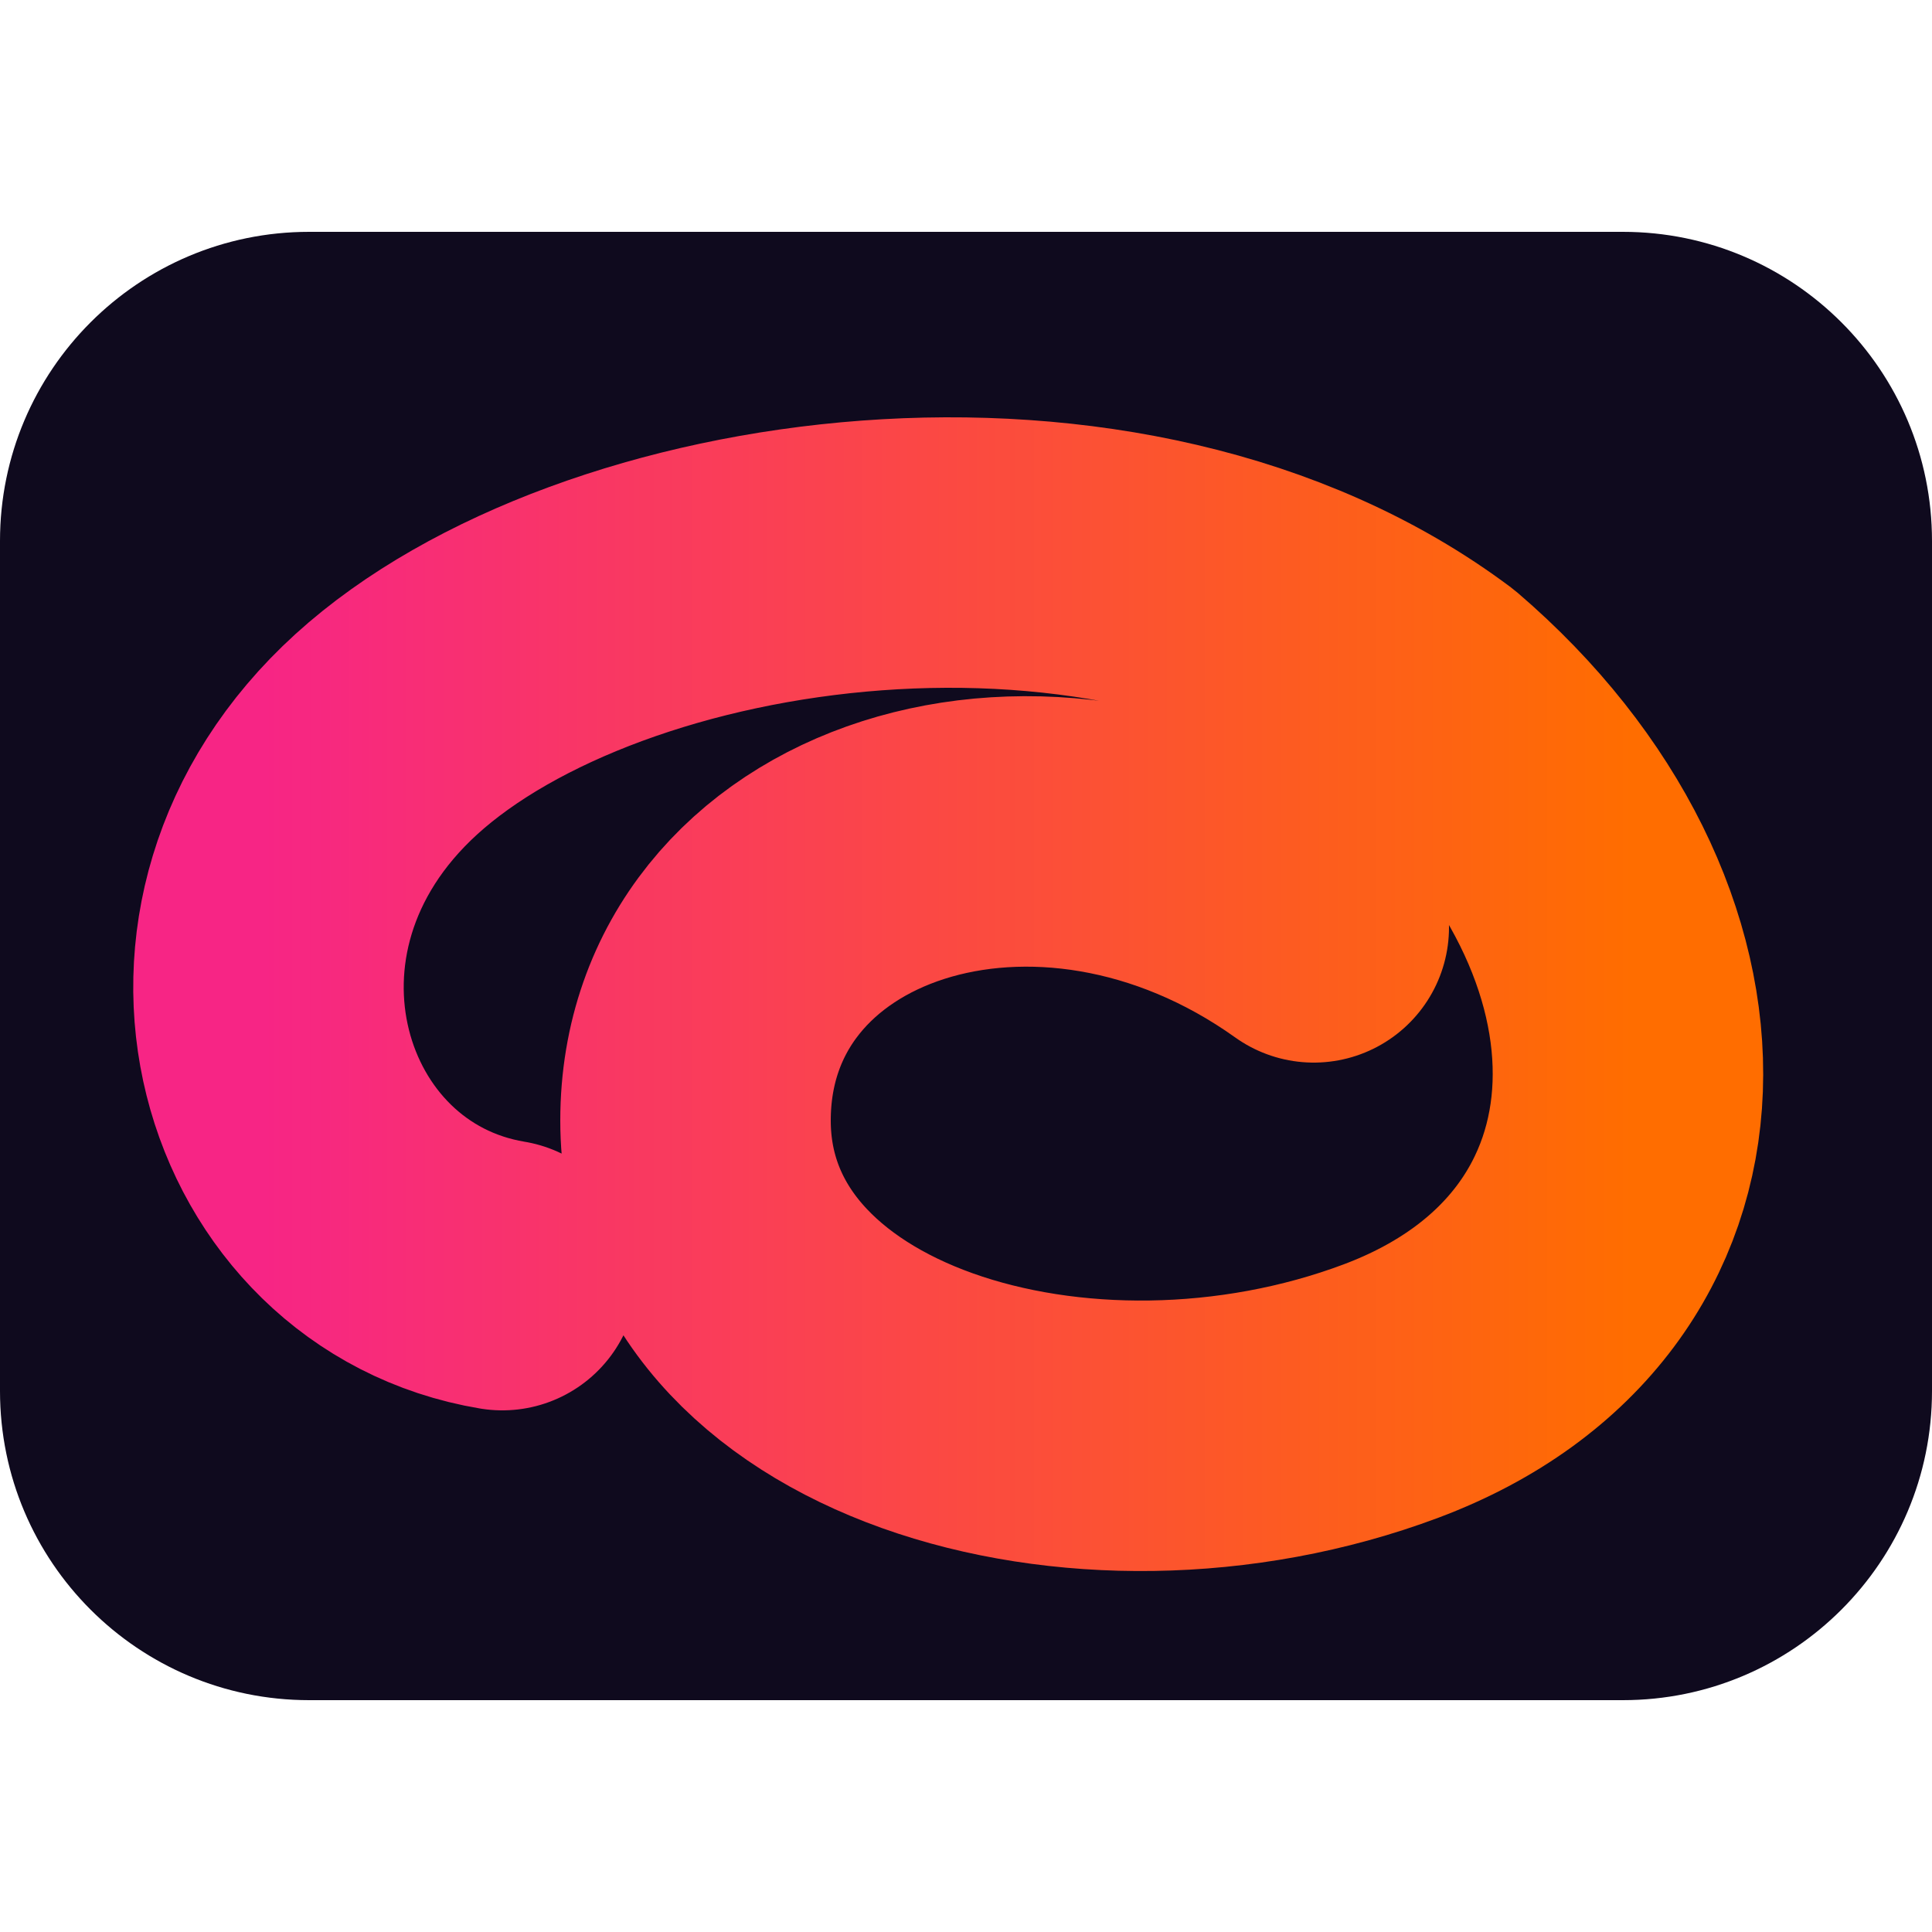
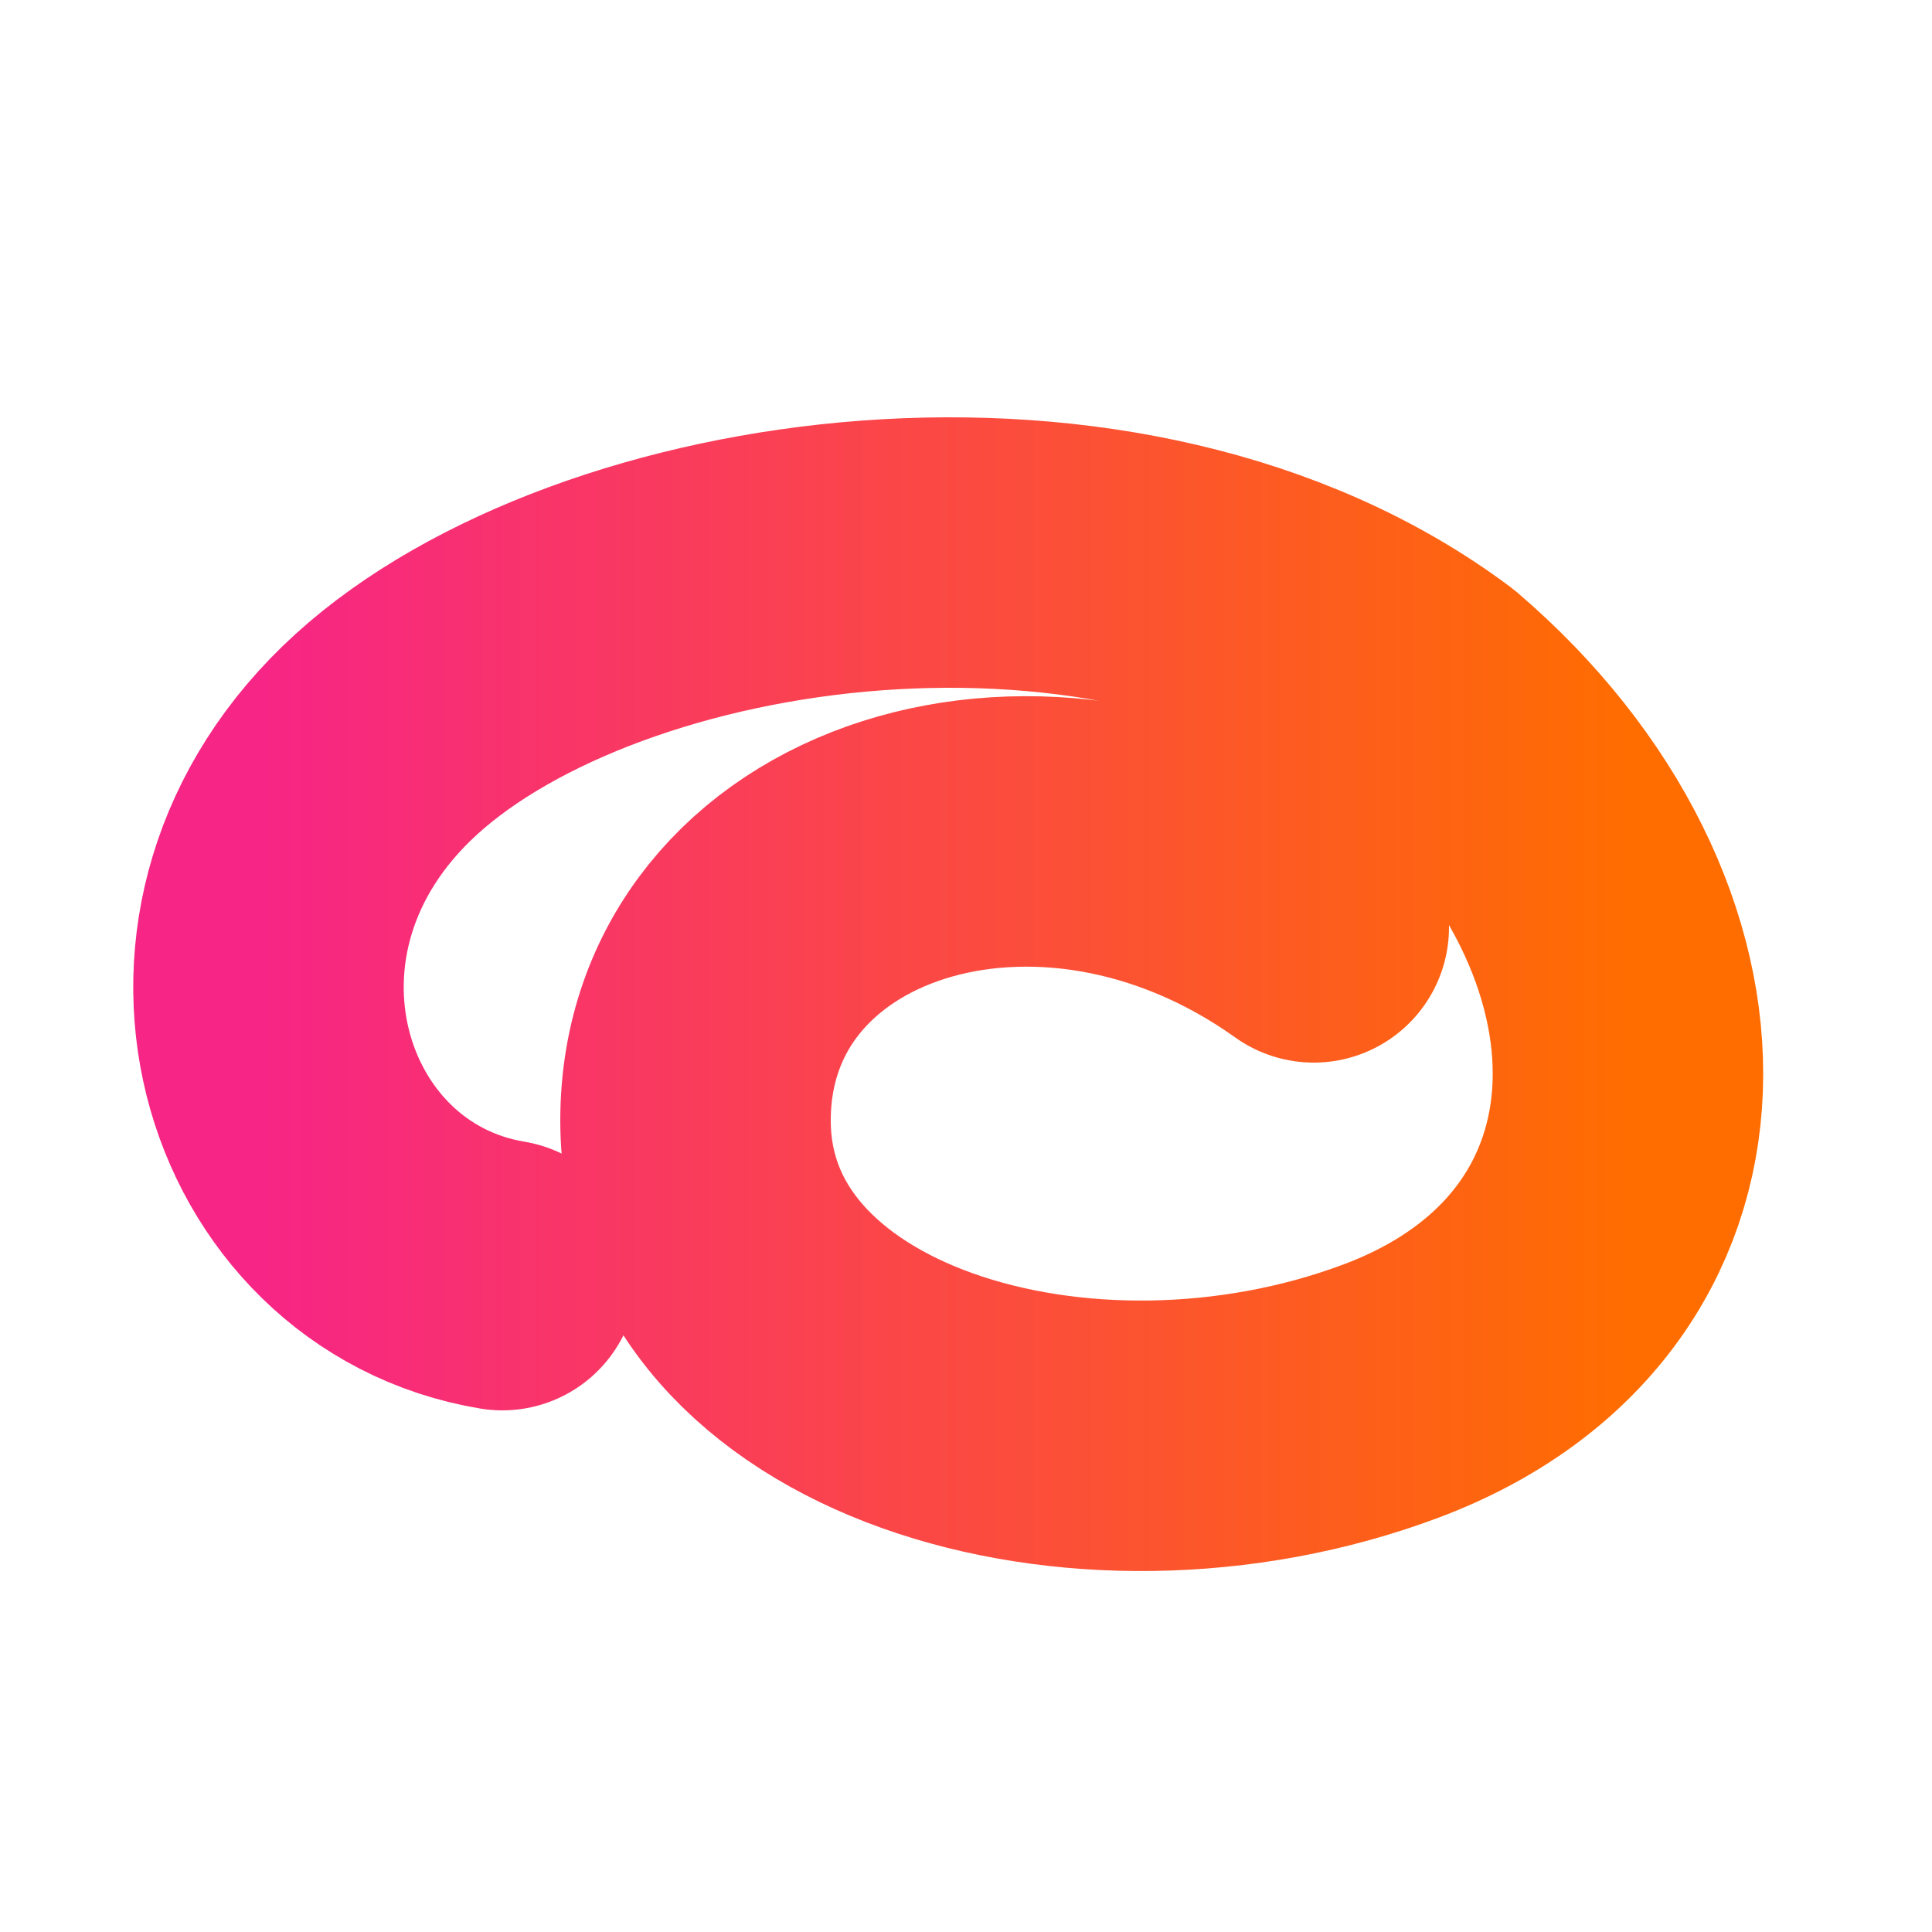
<svg xmlns="http://www.w3.org/2000/svg" viewBox="-10 -8 100 76" width="32" height="32">
-   <rect x="-10" y="-8" width="100" height="76" rx="16" fill="#0F0A1E" />
  <defs>
    <linearGradient id="g" x1="0%" y1="0%" x2="100%" y2="0%">
      <stop offset="0%" stop-color="#F72585" />
      <stop offset="100%" stop-color="#FF6D00" />
    </linearGradient>
  </defs>
  <path d="M 16,46 C 4,44 -1,28 10,18 C 21,8 48,4 64,16 C 78,28 78,46 62,52 C 46,58 26,52 26,38 C 26,24 44,18 58,28" stroke="url(#g)" stroke-width="14" stroke-linecap="round" stroke-linejoin="round" fill="none" />
</svg>
